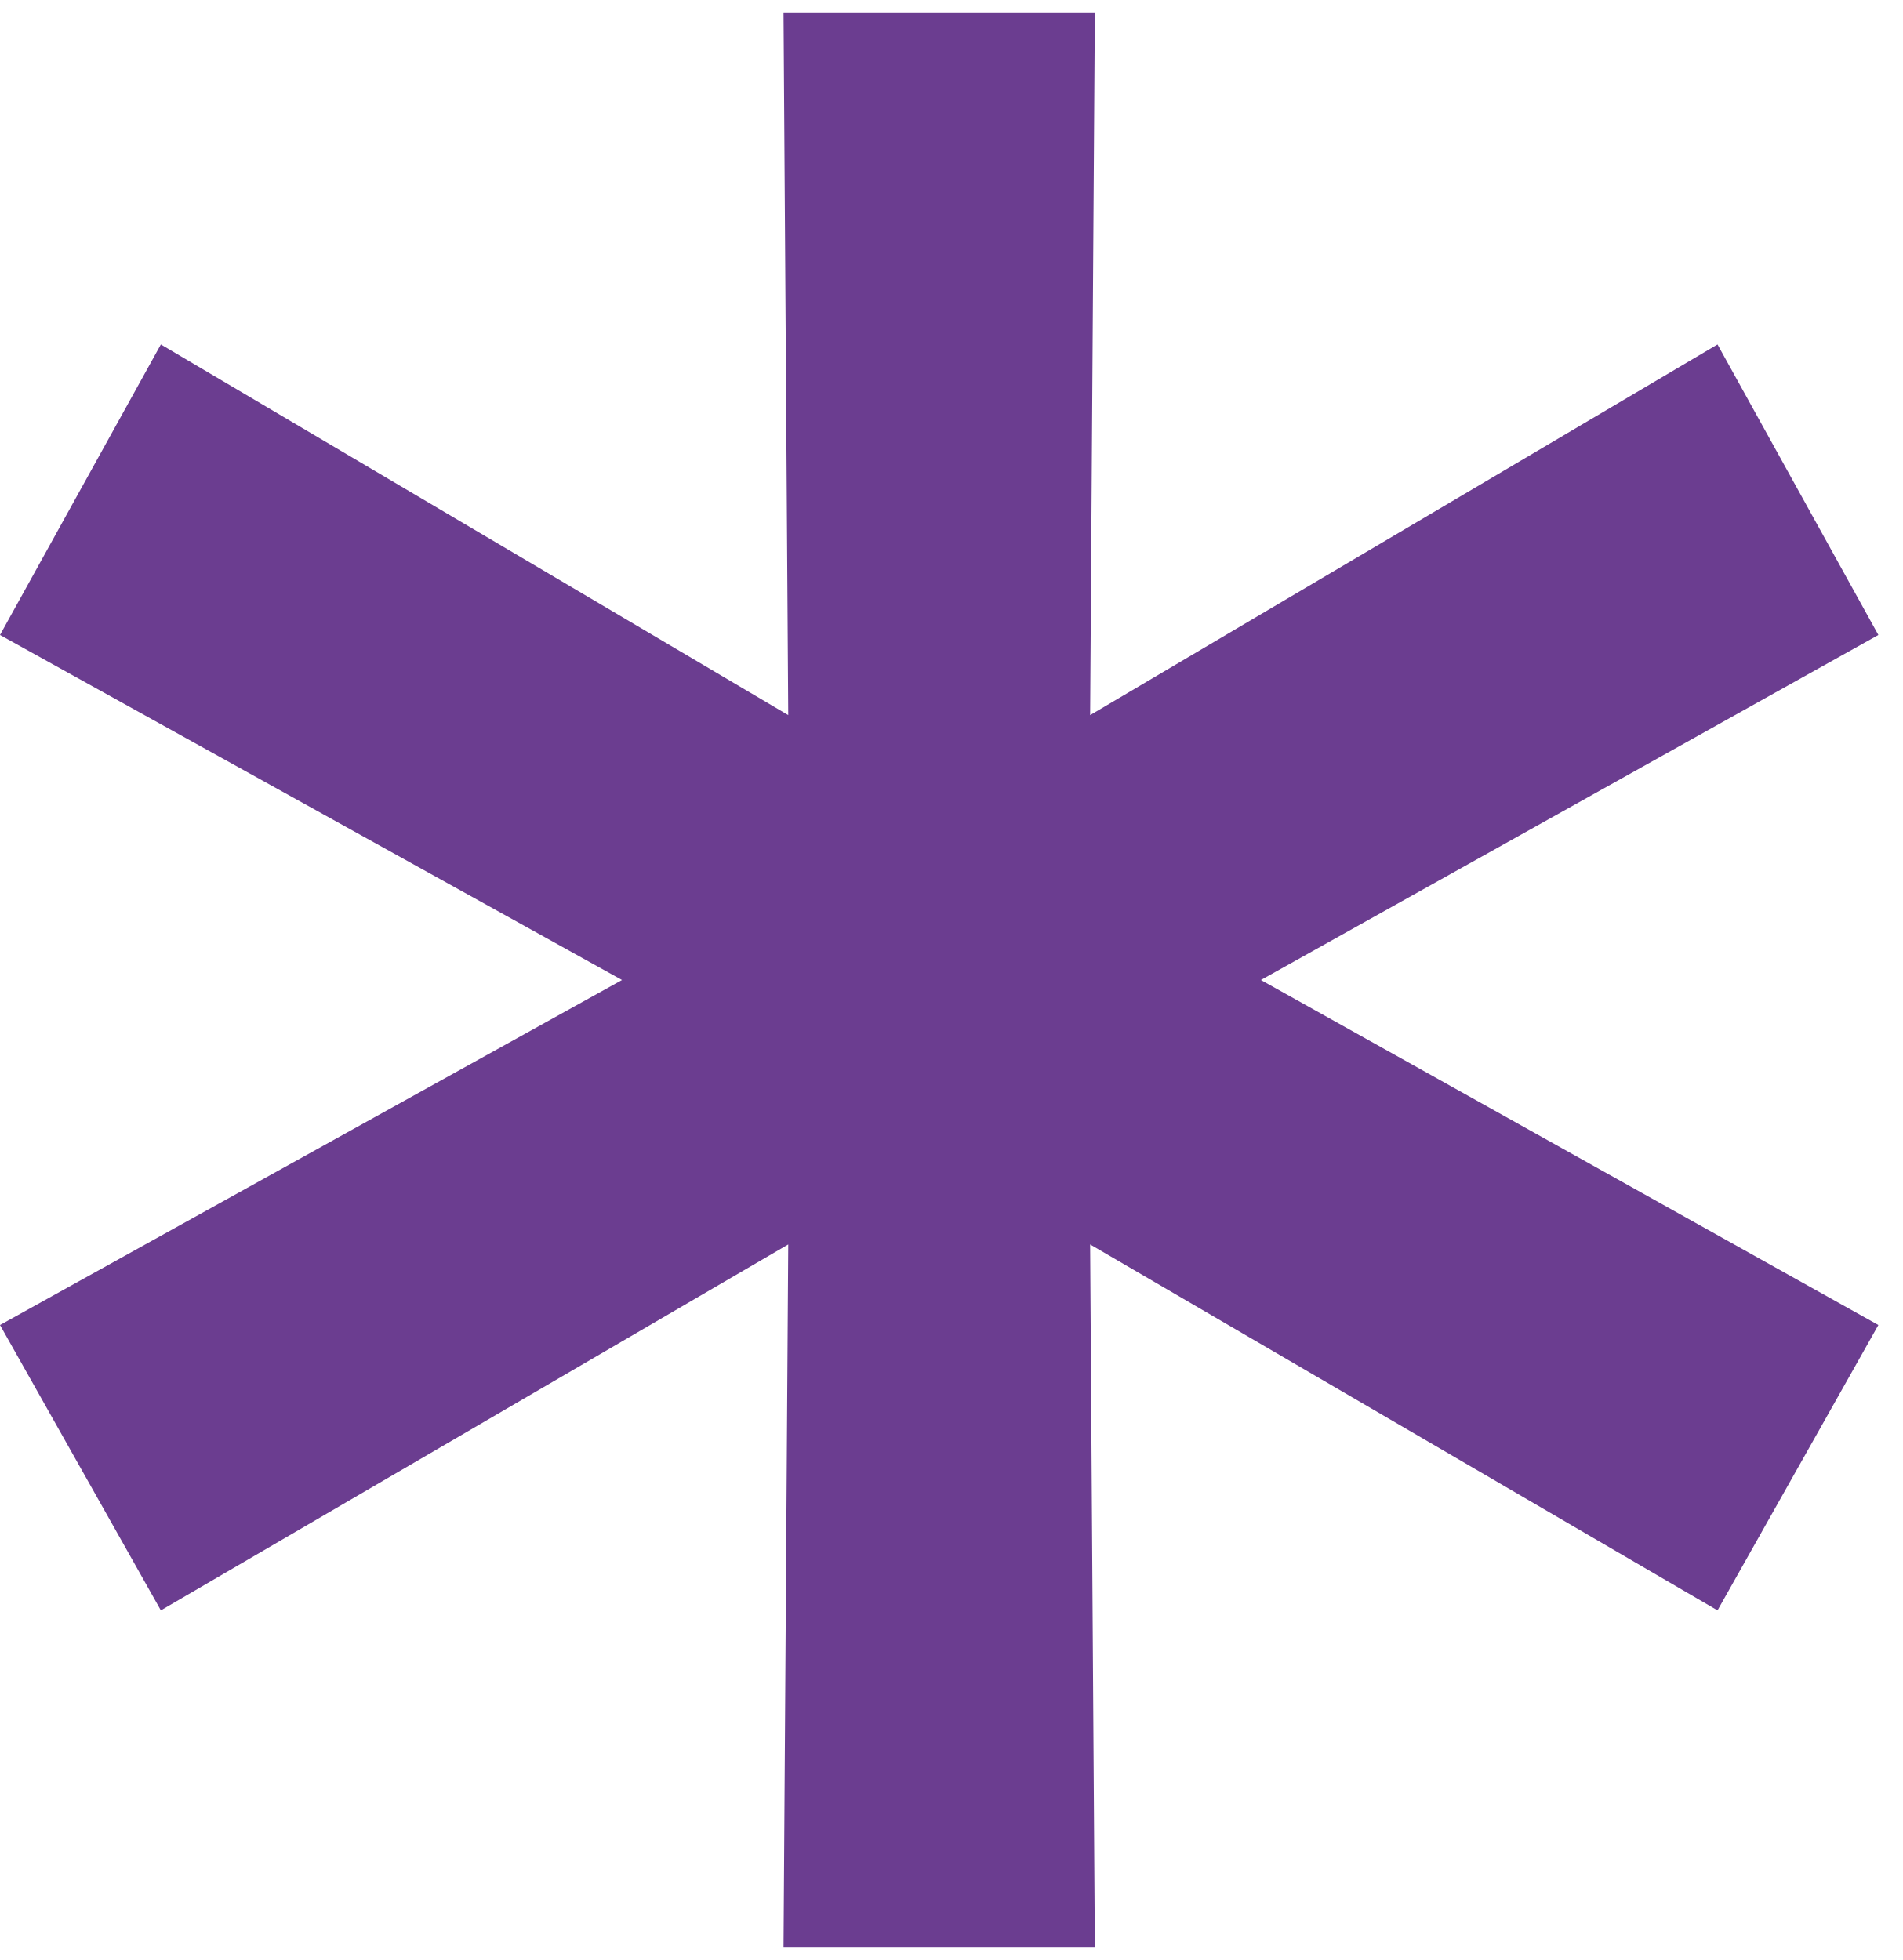
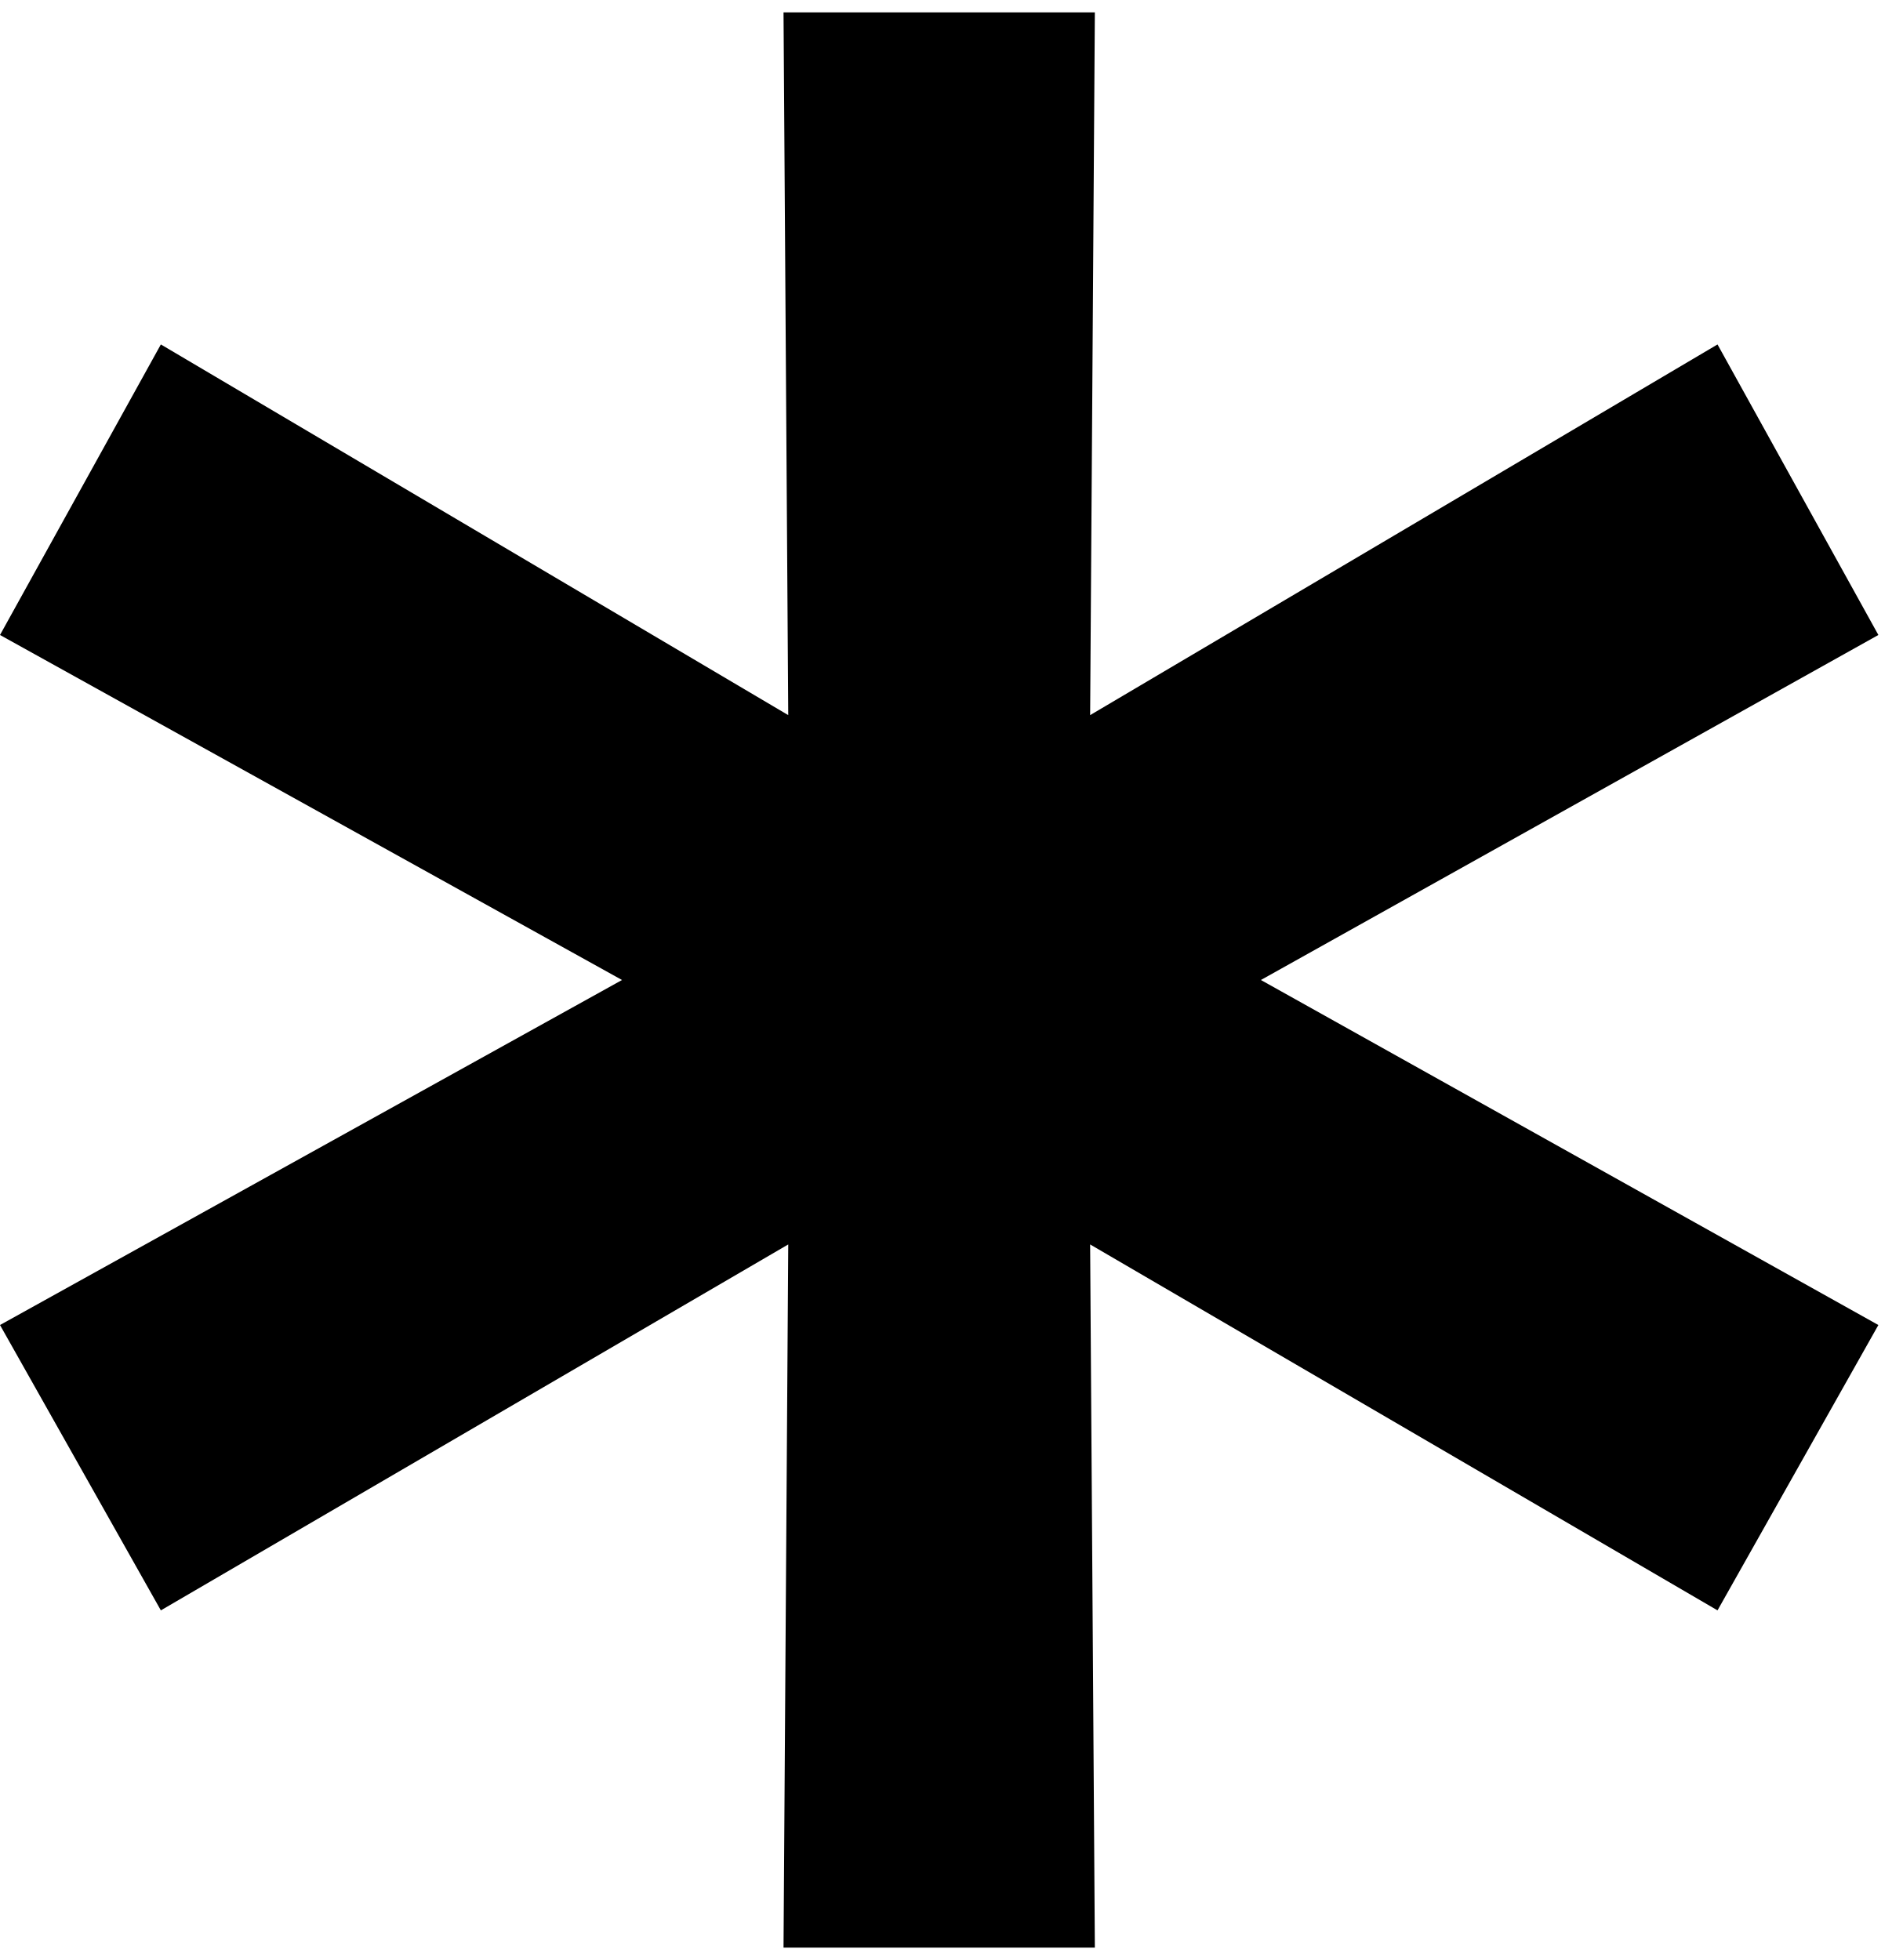
<svg xmlns="http://www.w3.org/2000/svg" width="33" height="34" viewBox="0 0 33 34" fill="none">
-   <path d="M32.58 11.015L20.34 17.855V16.145L32.58 22.985L29.79 27.935L17.91 21.005L18.9 20.375L18.99 33.785H13.59L13.68 20.375L14.67 21.005L2.79 27.935L0 22.985L12.33 16.145V17.855L0 11.015L2.79 5.975L14.67 12.995L13.68 13.625L13.59 0.215H18.99L18.9 13.625L17.91 12.995L29.79 5.975L32.58 11.015Z" fill="#6B3D90" />
+   <path d="M32.58 11.015L20.34 17.855V16.145L32.58 22.985L29.79 27.935L17.91 21.005L18.9 20.375L18.99 33.785H13.59L13.68 20.375L14.67 21.005L2.79 27.935L0 22.985L12.33 16.145V17.855L0 11.015L2.79 5.975L14.67 12.995L13.68 13.625L13.59 0.215H18.99L18.9 13.625L17.91 12.995L29.79 5.975L32.58 11.015Z" fill="currentColor" />
</svg>
